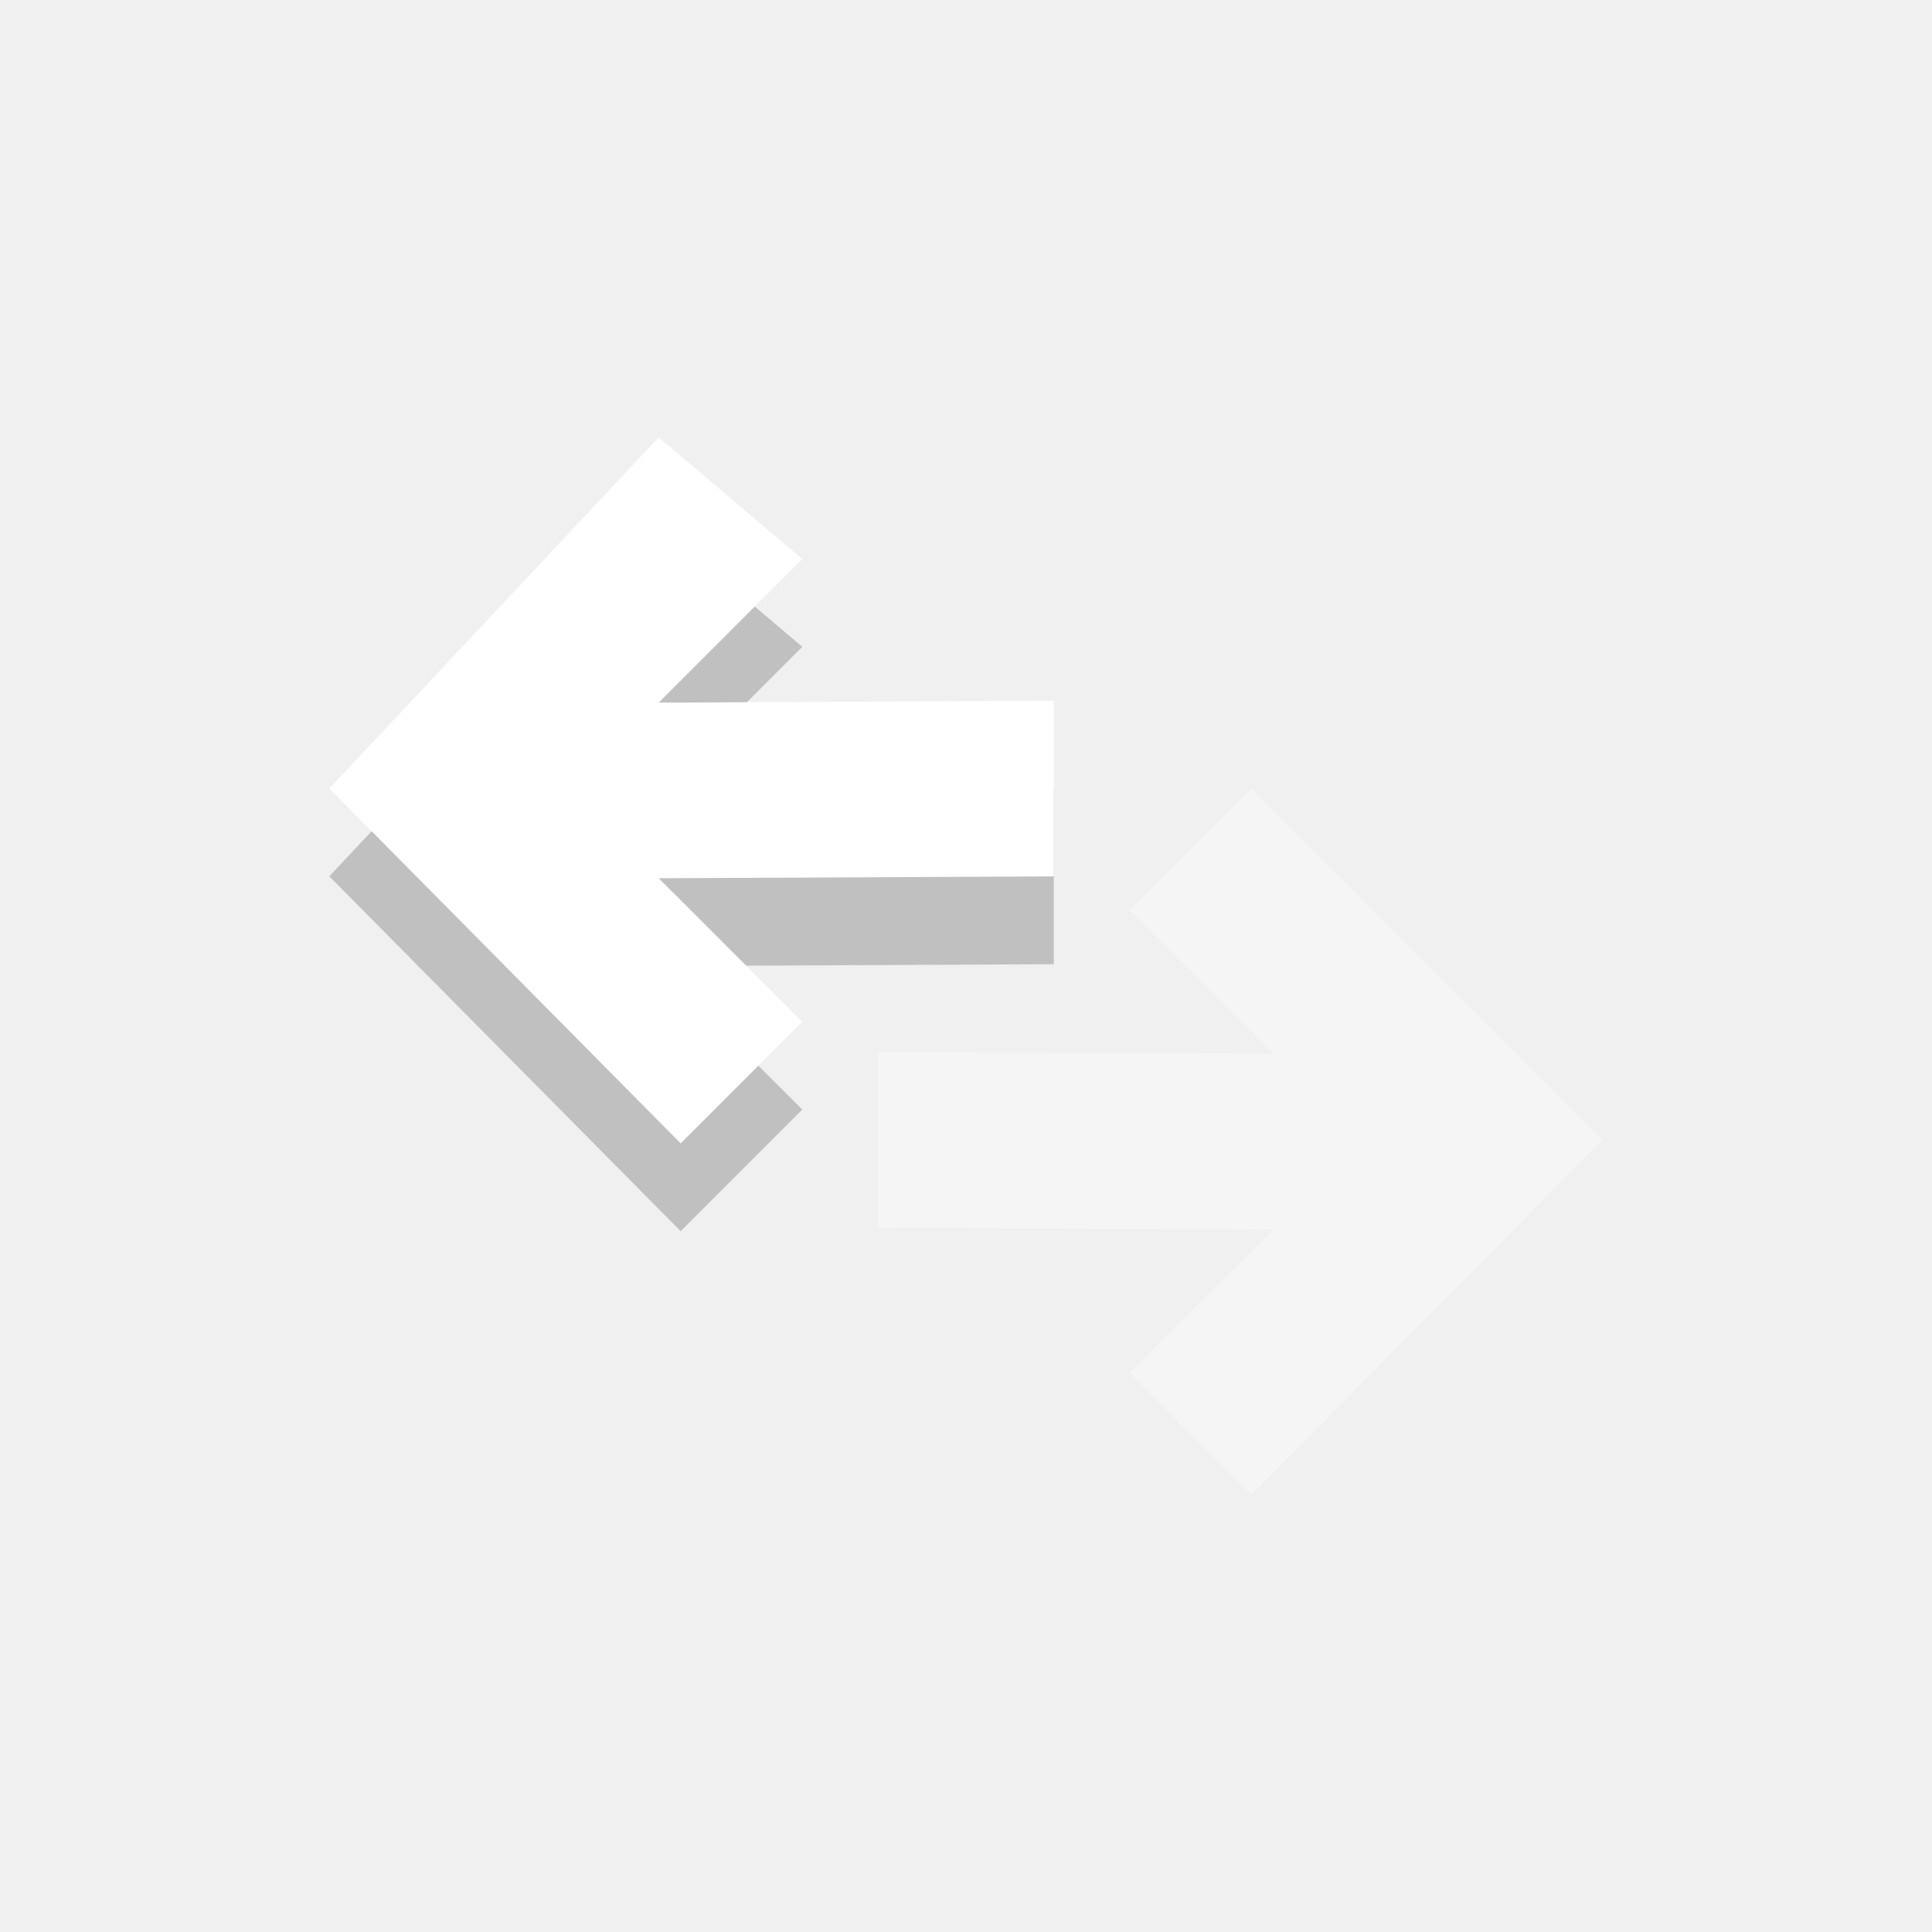
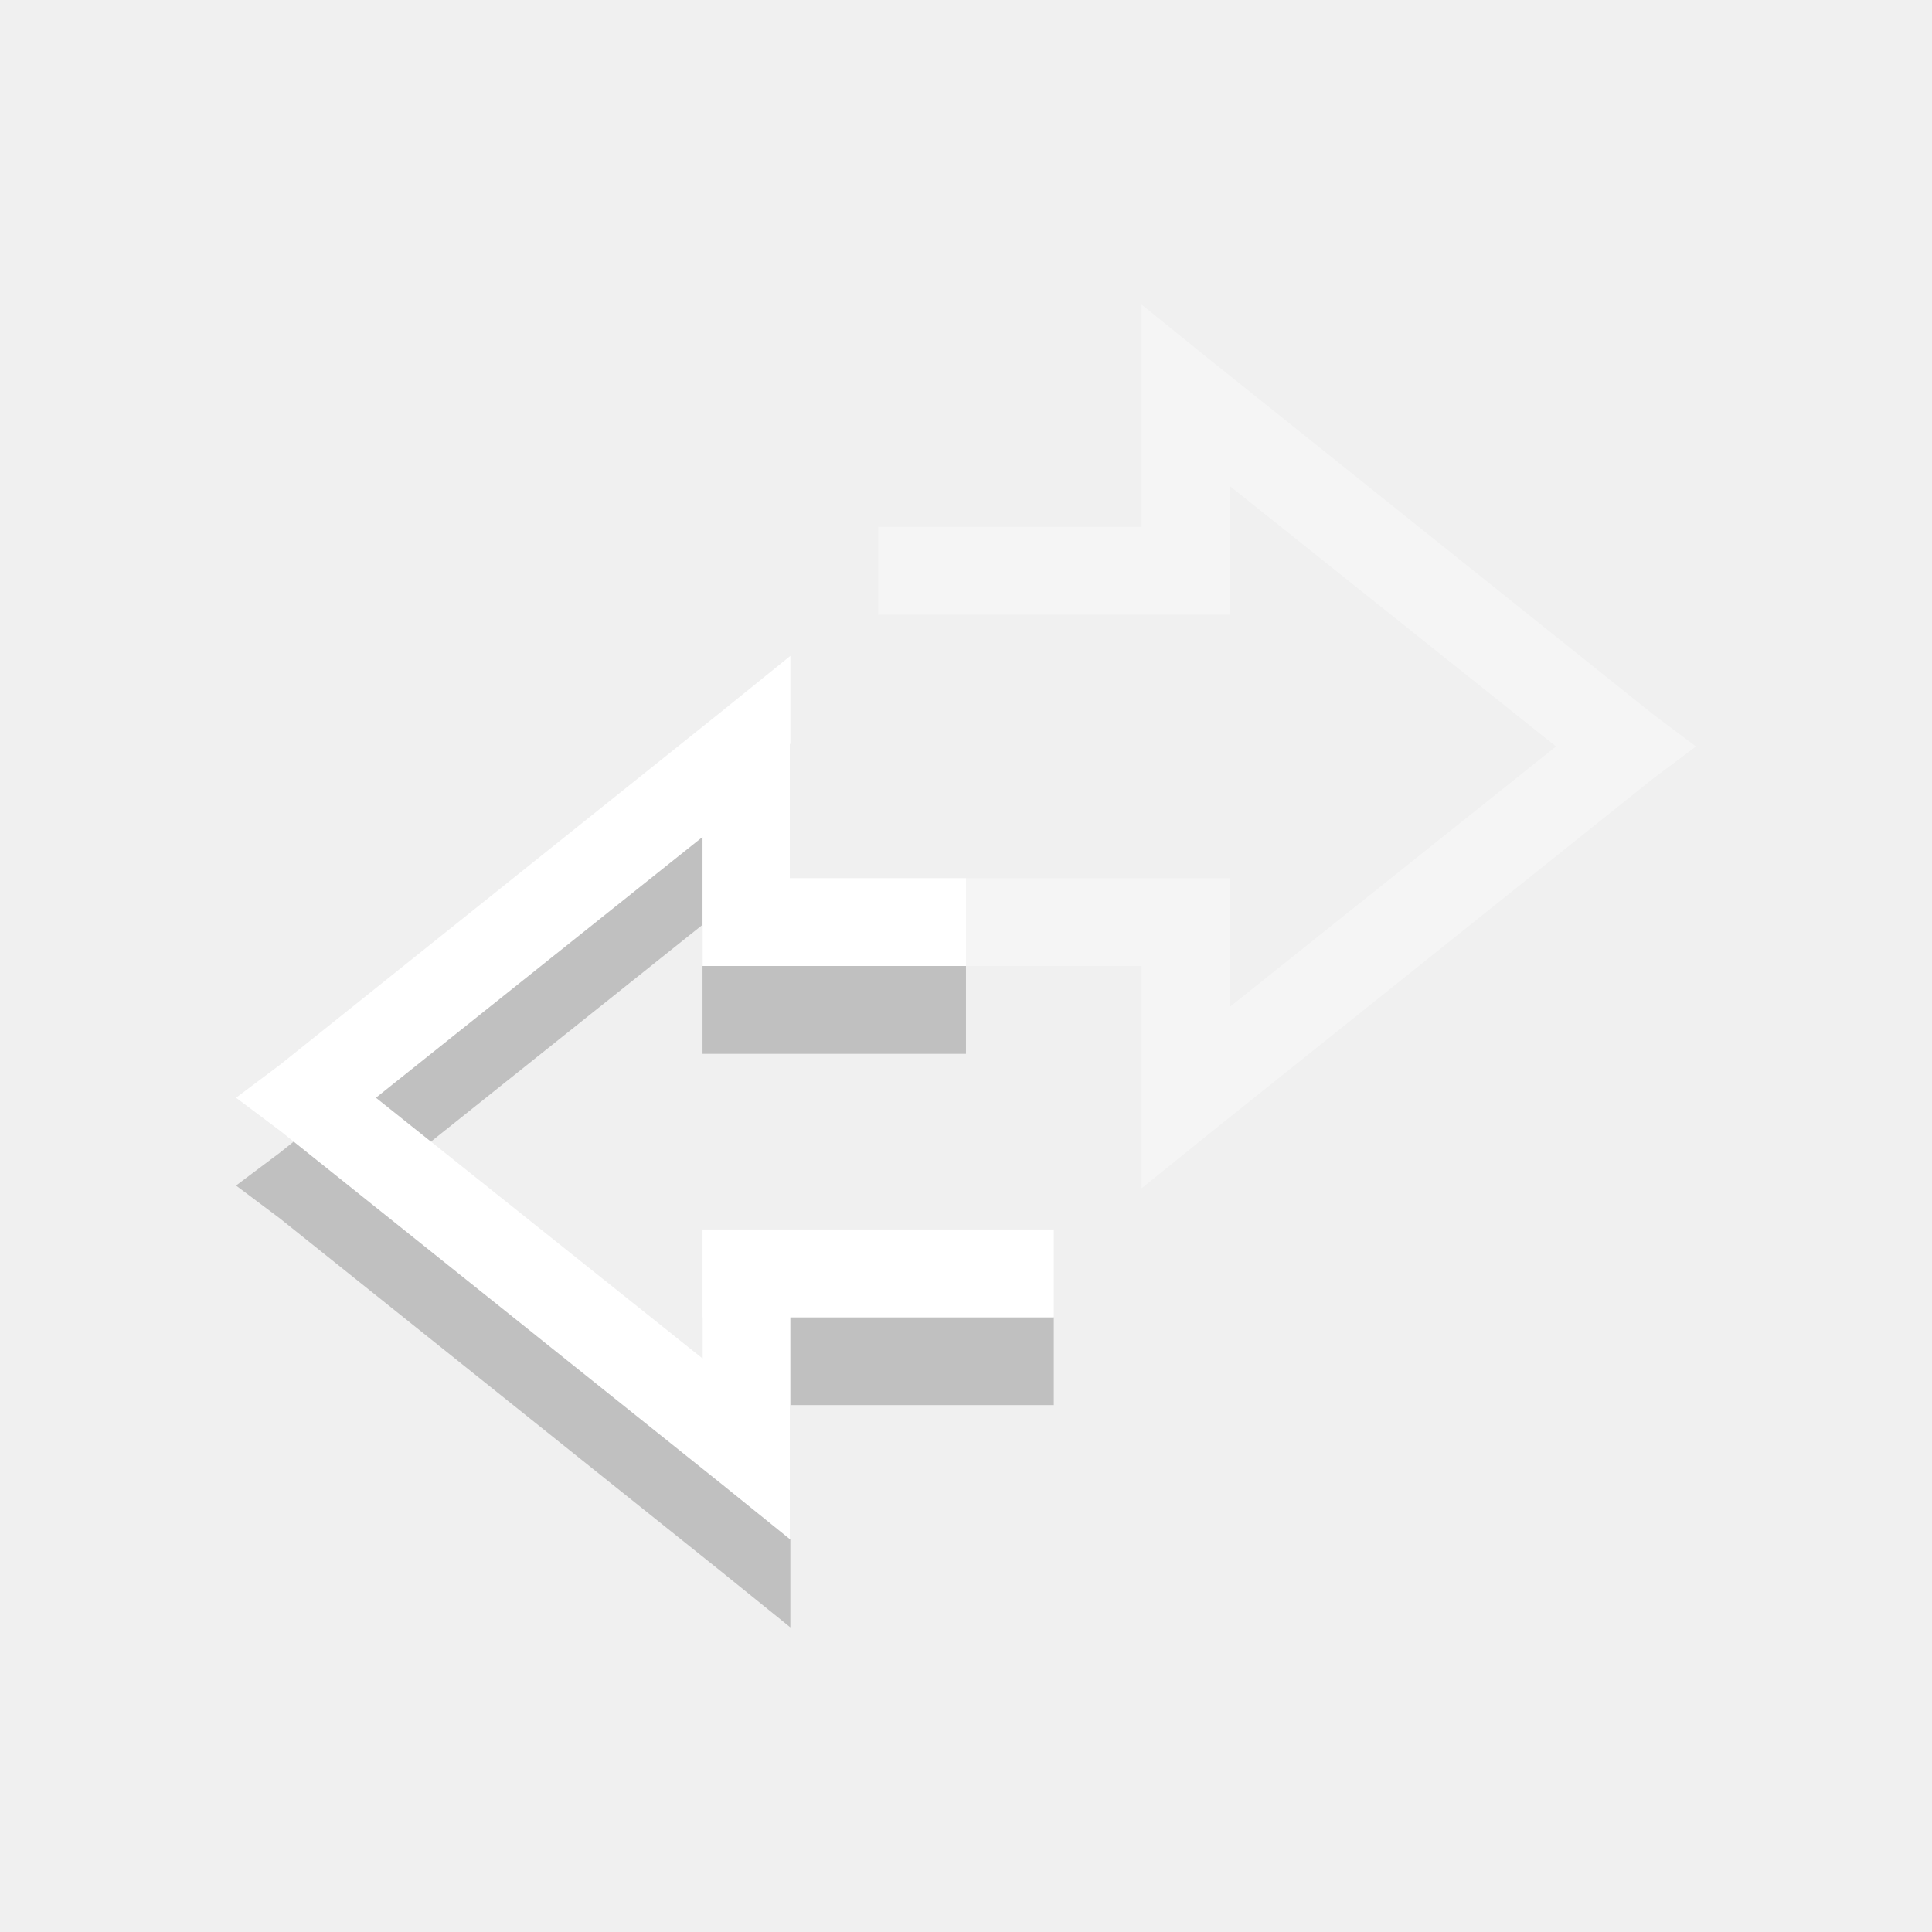
<svg xmlns="http://www.w3.org/2000/svg" xmlns:ns1="http://www.openswatchbook.org/uri/2009/osb" height="22" id="svg7384" style="enable-background:new" version="1.1" width="22">
  <defs id="defs7386">
    <linearGradient id="linearGradient5606" ns1:paint="solid">
      <stop id="stop5608" offset="0" style="stop-color:#000000;stop-opacity:1;" />
    </linearGradient>
    <filter color-interpolation-filters="sRGB" id="filter7554">
      <feBlend id="feBlend7556" in2="BackgroundImage" mode="darken" />
    </filter>
  </defs>
-   <g id="layer9" style="display:inline" transform="translate(-517.0002,409)" />
-   <g id="layer10" style="display:inline;filter:url(#filter7554)" transform="translate(-517.0002,409)" />
-   <g id="layer1" style="display:inline" transform="translate(-276,-208)" />
-   <g id="layer14" style="display:inline" transform="translate(-517.0002,409)" />
-   <g id="layer15" style="display:inline" transform="translate(-517.0002,409)" />
-   <g id="g71291" style="display:inline" transform="translate(-517.0002,409)" />
-   <g id="layer2" style="display:inline" transform="translate(-276,-58)" />
-   <g id="g6058" style="display:inline" transform="translate(-276,-58)" />
-   <g id="layer12" style="display:inline" transform="translate(-517.0002,409)">
-     <g id="g7298" transform="translate(2.99998,-3.02031)">
-       <path d="m 521.501,-400 1.635,1.386 -1.635,1.635 4.499,-0.021 0,2 -4.499,0.021 1.635,1.634 -1.385,1.385 -4.001,-4.041 z" id="path7302" style="opacity:0.2;fill:#000000;fill-opacity:1;fill-rule:nonzero;stroke:none" />
-       <path style="fill:#ffffff;fill-opacity:1;fill-rule:nonzero;stroke:none" id="path5928" d="m 521.501,-401 1.635,1.386 -1.635,1.635 4.499,-0.021 0,2 -4.499,0.021 1.635,1.634 -1.385,1.385 -4.001,-4.041 z" />
-       <path style="opacity:0.35;fill:#ffffff;fill-opacity:1;fill-rule:nonzero;stroke:none" id="path5930" d="m 528.249,-397 -1.385,1.386 1.635,1.635 -4.499,-0.021 0,2 4.499,0.021 -1.635,1.634 1.385,1.385 4.001,-4.041 z" />
-     </g>
+   <g id="layer9" style="display:inline" transform="translate(-443.0002,409)" />
+   <g id="layer10" style="display:inline;filter:url(#filter7554)" transform="translate(-443.0002,409)" />
+   <g id="layer1" style="display:inline" transform="translate(-202,-208)" />
+   <g id="layer14" style="display:inline" transform="translate(-443.0002,409)" />
+   <g id="layer15" style="display:inline" transform="translate(-443.0002,409)" />
+   <g id="g71291" style="display:inline" transform="translate(-443.0002,409)" />
+   <g id="layer2" style="display:inline" transform="translate(-202,-58)" />
+   <g id="g6058" style="display:inline" transform="translate(-202,-58)" />
+   <g id="layer12" style="display:inline" transform="translate(-443.0002,409)">
+     <path style="font-size:medium;font-style:normal;font-variant:normal;font-weight:normal;font-stretch:normal;text-indent:0;text-align:start;text-decoration:none;line-height:normal;letter-spacing:normal;word-spacing:normal;text-transform:none;direction:ltr;block-progression:tb;writing-mode:lr-tb;text-anchor:start;baseline-shift:baseline;opacity:0.2;color:#000000;fill:#000000;fill-opacity:1;stroke:none;stroke-width:1px;marker:none;visibility:visible;display:inline;overflow:visible;enable-background:new;font-family:Sans;-inkscape-font-specification:Sans" d="m 452,-400.531 -0.812,0.656 -5,4 -0.5,0.375 0.5,0.375 5,4 0.812,0.656 0,-1.031 0,-1.5 2.5,0 0.5,0 0,-1 -0.5,0 -3,0 -0.5,0 0,0.5 0,0.969 -3.719,-2.969 3.719,-2.969 0,0.969 0,0.5 0.5,0 2.5,0 0,-1 -2,0 0,-1.5 z" id="path3787" />
+     <path style="font-size:medium;font-style:normal;font-variant:normal;font-weight:normal;font-stretch:normal;text-indent:0;text-align:start;text-decoration:none;line-height:normal;letter-spacing:normal;word-spacing:normal;text-transform:none;direction:ltr;block-progression:tb;writing-mode:lr-tb;text-anchor:start;baseline-shift:baseline;opacity:0.35;color:#000000;fill:#ffffff;fill-opacity:1;stroke:none;stroke-width:1px;marker:none;visibility:visible;display:inline;overflow:visible;enable-background:new;font-family:Sans;-inkscape-font-specification:Sans" d="m 456,-405.531 0,1.031 0,1.5 -2.5,0 -0.5,0 0,1 0.5,0 3,0 0.5,0 0,-0.5 0,-0.969 3.719,2.969 -3.719,2.969 0,-0.969 0,-0.5 -0.5,0 -2.5,0 0,1 2,0 0,1.5 0,1.031 0.812,-0.656 5,-4 0.5,-0.375 -0.5,-0.375 -5,-4 z" id="path3766" />
+     <path id="path3783" d="m 452,-401.531 -0.812,0.656 -5,4 -0.5,0.375 0.5,0.375 5,4 0.812,0.656 0,-1.031 0,-1.5 2.5,0 0.5,0 0,-1 -0.5,0 -3,0 -0.5,0 0,0.5 0,0.969 -3.719,-2.969 3.719,-2.969 0,0.969 0,0.5 0.5,0 2.5,0 0,-1 -2,0 0,-1.5 z" style="font-size:medium;font-style:normal;font-variant:normal;font-weight:normal;font-stretch:normal;text-indent:0;text-align:start;text-decoration:none;line-height:normal;letter-spacing:normal;word-spacing:normal;text-transform:none;direction:ltr;block-progression:tb;writing-mode:lr-tb;text-anchor:start;baseline-shift:baseline;color:#000000;fill:#ffffff;fill-opacity:1;stroke:none;stroke-width:1px;marker:none;visibility:visible;display:inline;overflow:visible;enable-background:new;font-family:Sans;-inkscape-font-specification:Sans" />
  </g>
</svg>
